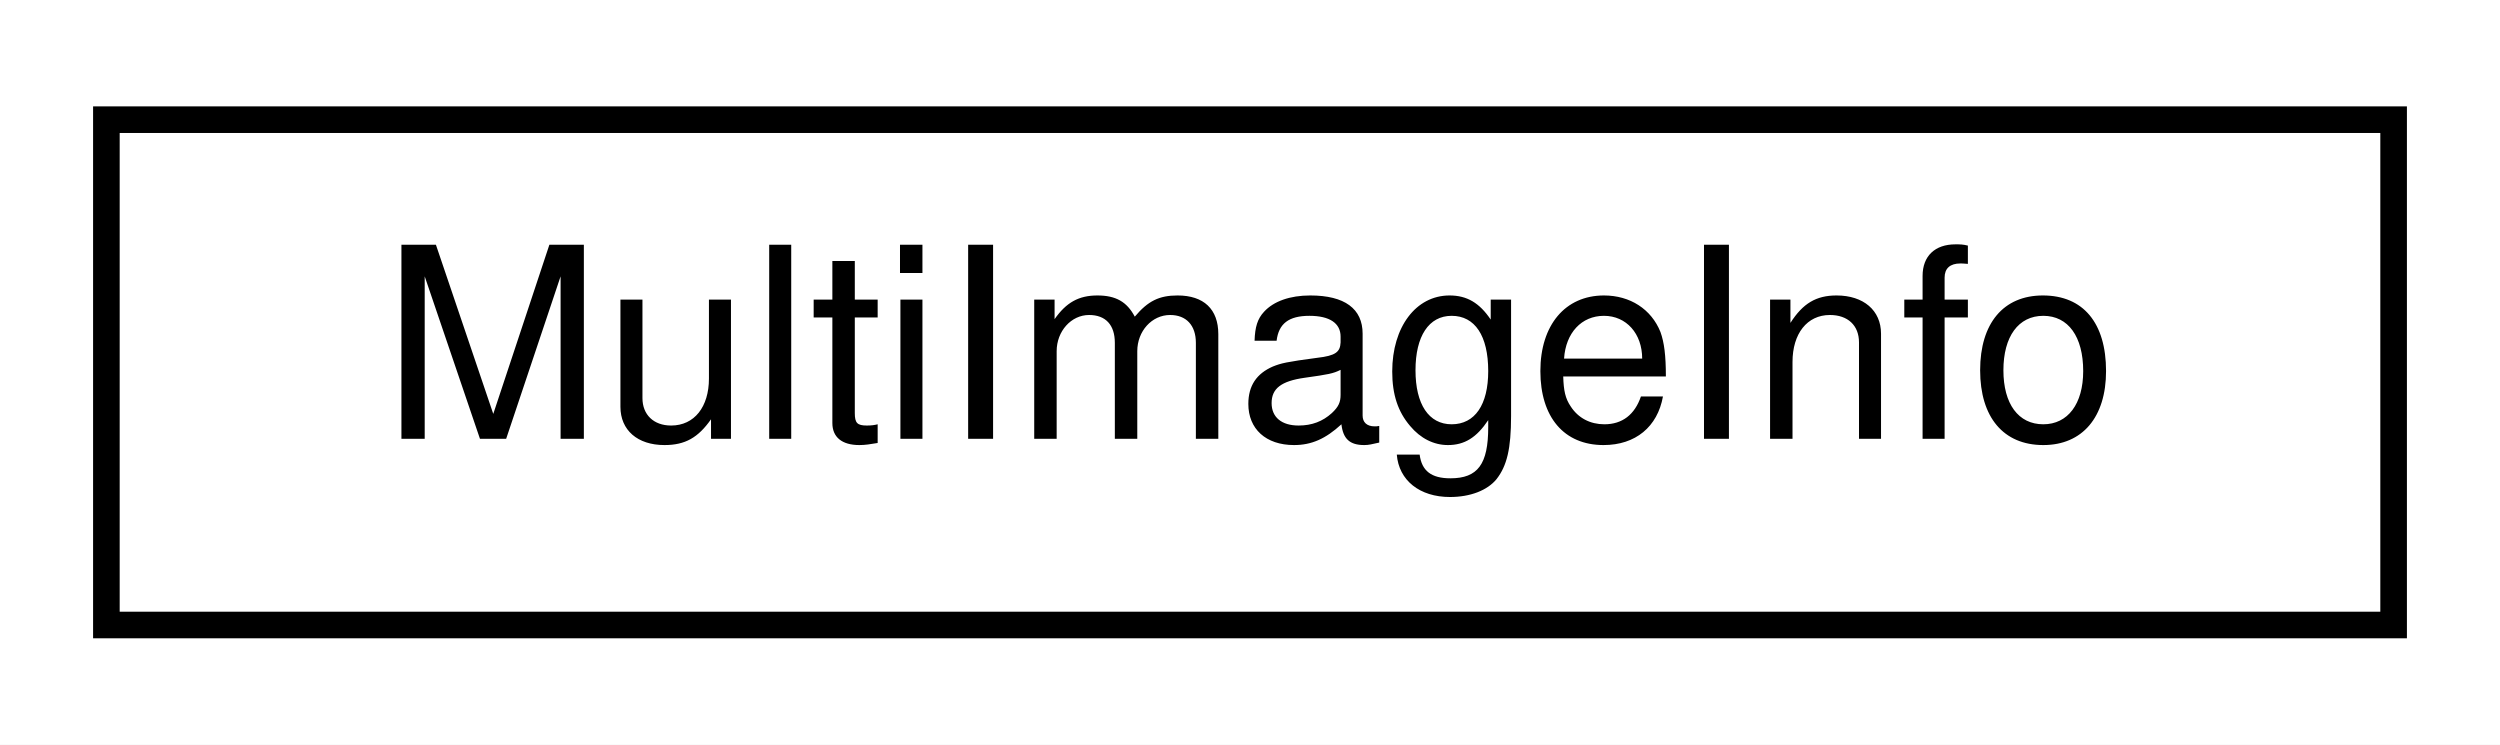
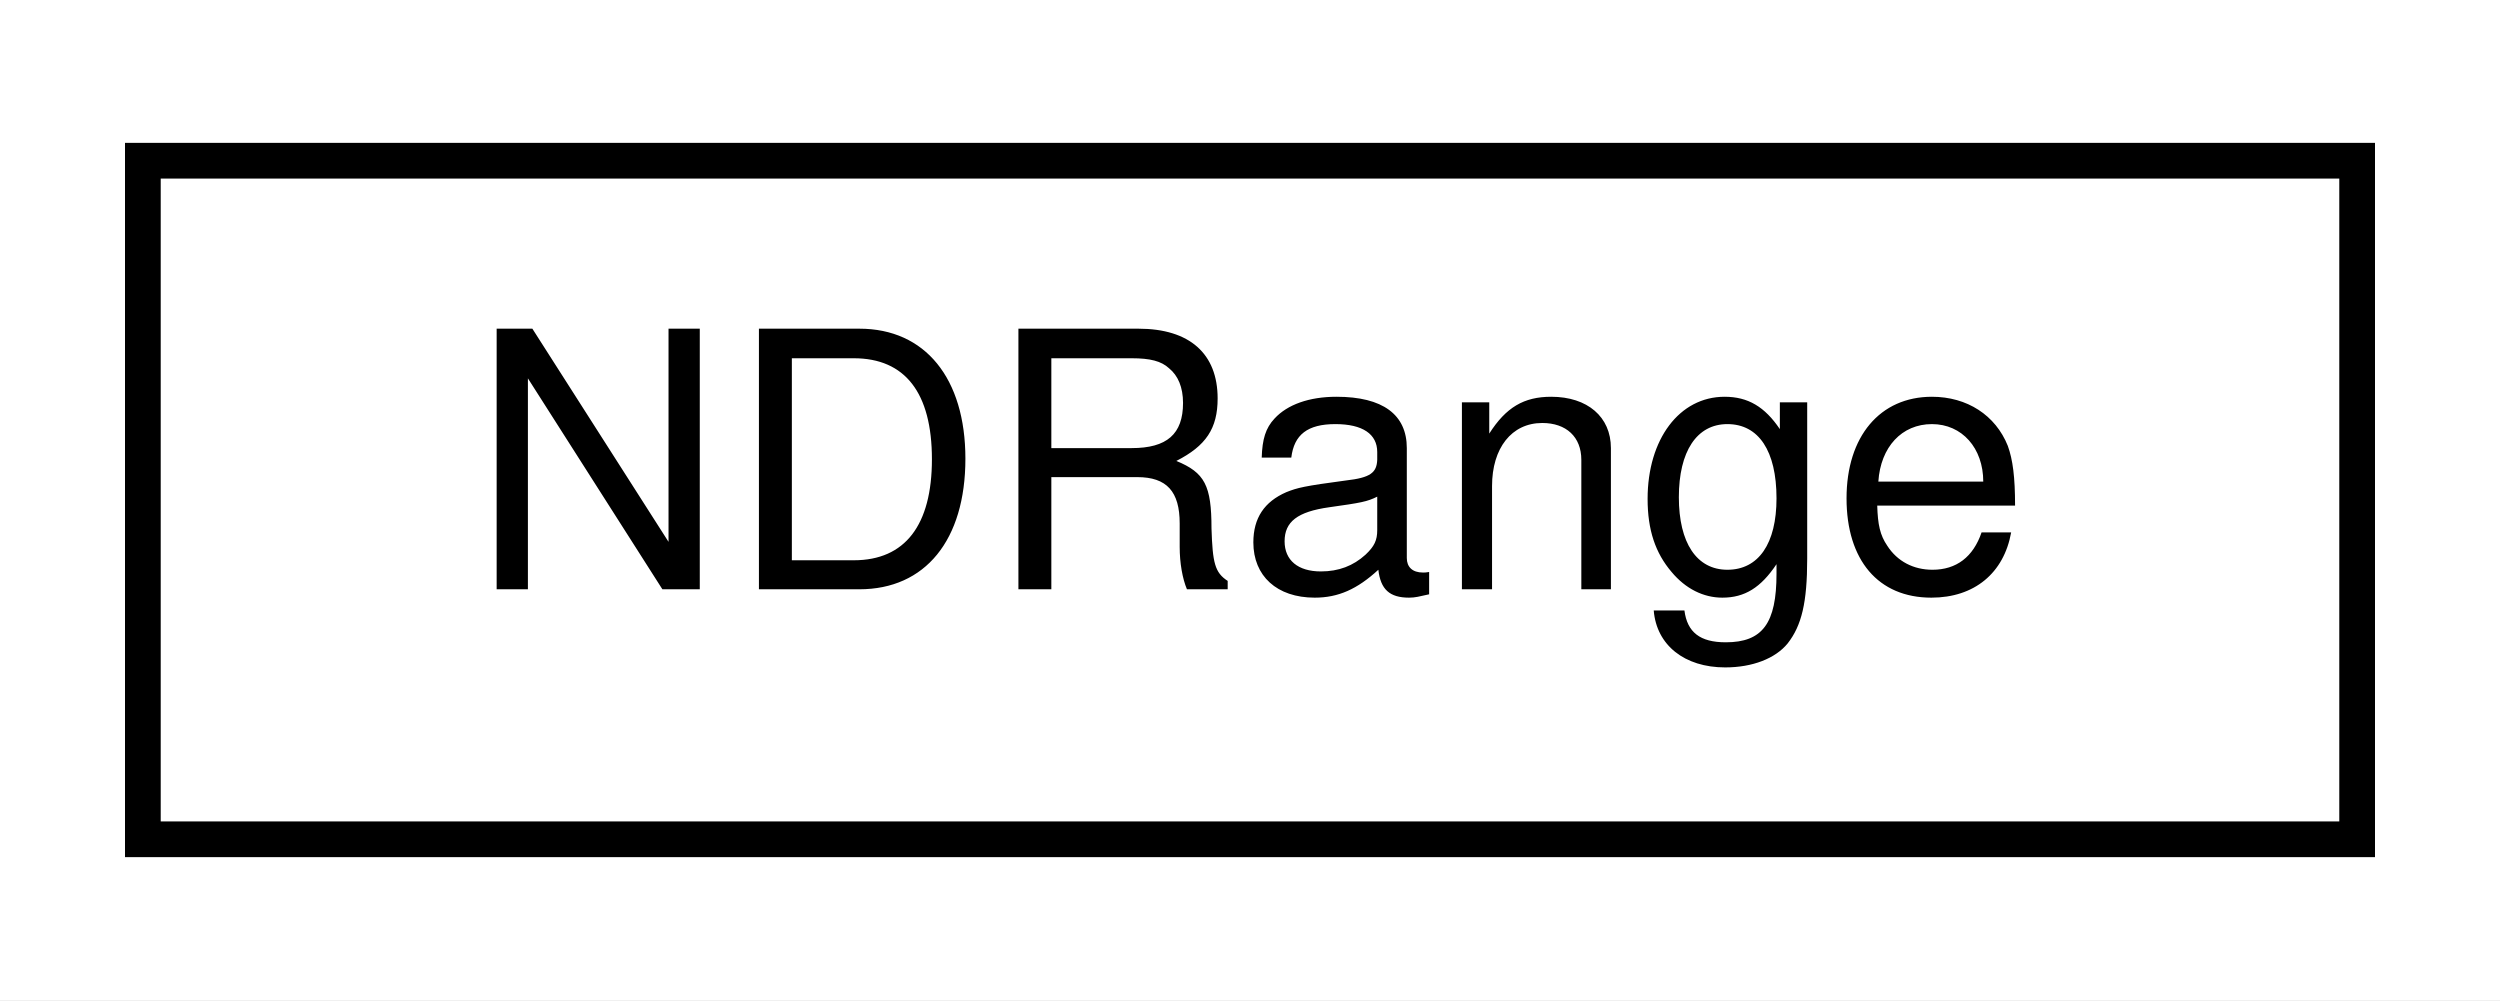
- <svg xmlns="http://www.w3.org/2000/svg" xmlns:xlink="http://www.w3.org/1999/xlink" width="94pt" height="28pt" viewBox="0.00 0.00 94.00 28.00">
+ <svg xmlns="http://www.w3.org/2000/svg" xmlns:xlink="http://www.w3.org/1999/xlink" width="70pt" height="28pt" viewBox="0.00 0.00 70.00 28.00">
  <g id="graph0" class="graph" transform="scale(1 1) rotate(0) translate(4 24)">
-     <polygon fill="white" stroke="none" points="-4,4 -4,-24 90,-24 90,4 -4,4" />
+     <polygon fill="white" stroke="none" points="-4,4 -4,-24 66,-24 66,4 -4,4" />
    <g id="node1" class="node">
      <g id="a_node1">
-         <a xlink:href="classarm__compute_1_1_multi_image_info.xhtml" target="_top" xlink:title="Store the multi-planar image's metadata. ">
-           <polygon fill="white" stroke="black" points="0,-0.5 0,-19.5 86,-19.5 86,-0.5 0,-0.5" />
-           <text text-anchor="middle" x="43" y="-7.5" font-family="Helvetica,sans-Serif" font-size="10.00">MultiImageInfo</text>
+         <a xlink:href="classarm__compute_1_1gles_1_1_n_d_range.xhtml" target="_top" xlink:title="Class interface for specifying NDRange values. ">
+           <polygon fill="white" stroke="black" points="-3.55271e-15,-0.5 -3.55271e-15,-19.5 62,-19.5 62,-0.5 -3.55271e-15,-0.5" />
+           <text text-anchor="middle" x="31" y="-7.5" font-family="Helvetica,sans-Serif" font-size="10.00">NDRange</text>
        </a>
      </g>
    </g>
  </g>
</svg>
